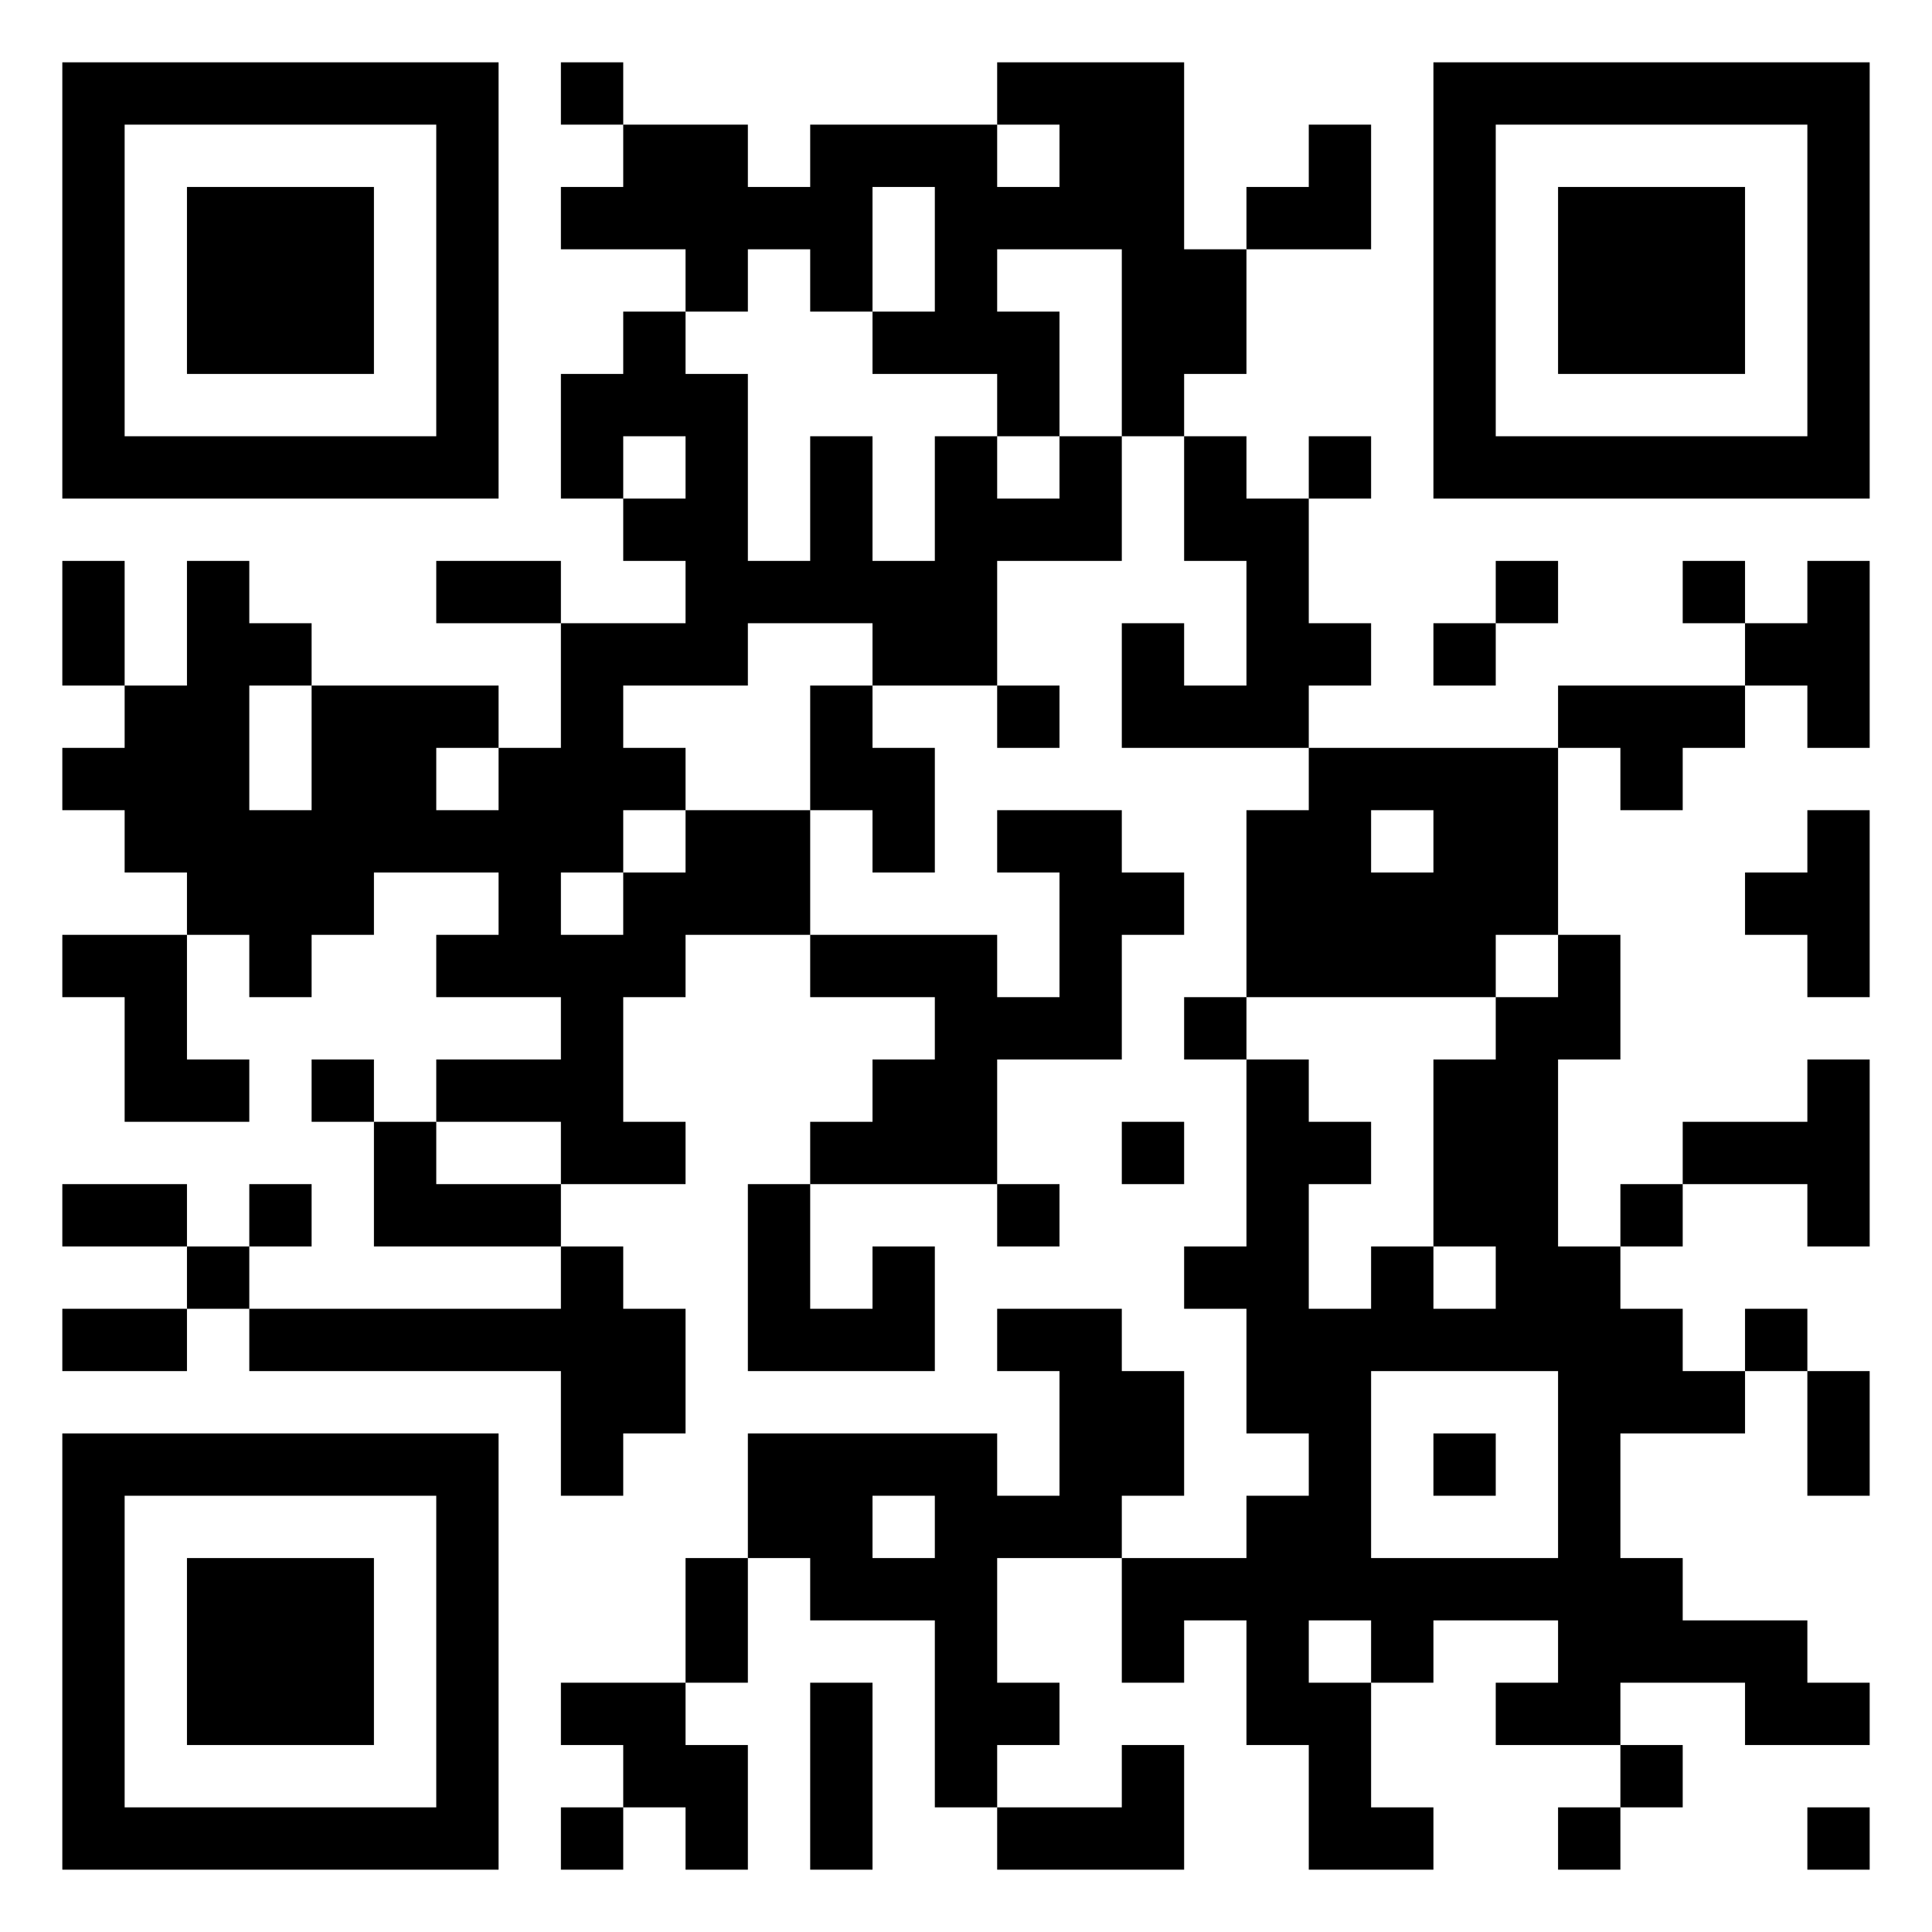
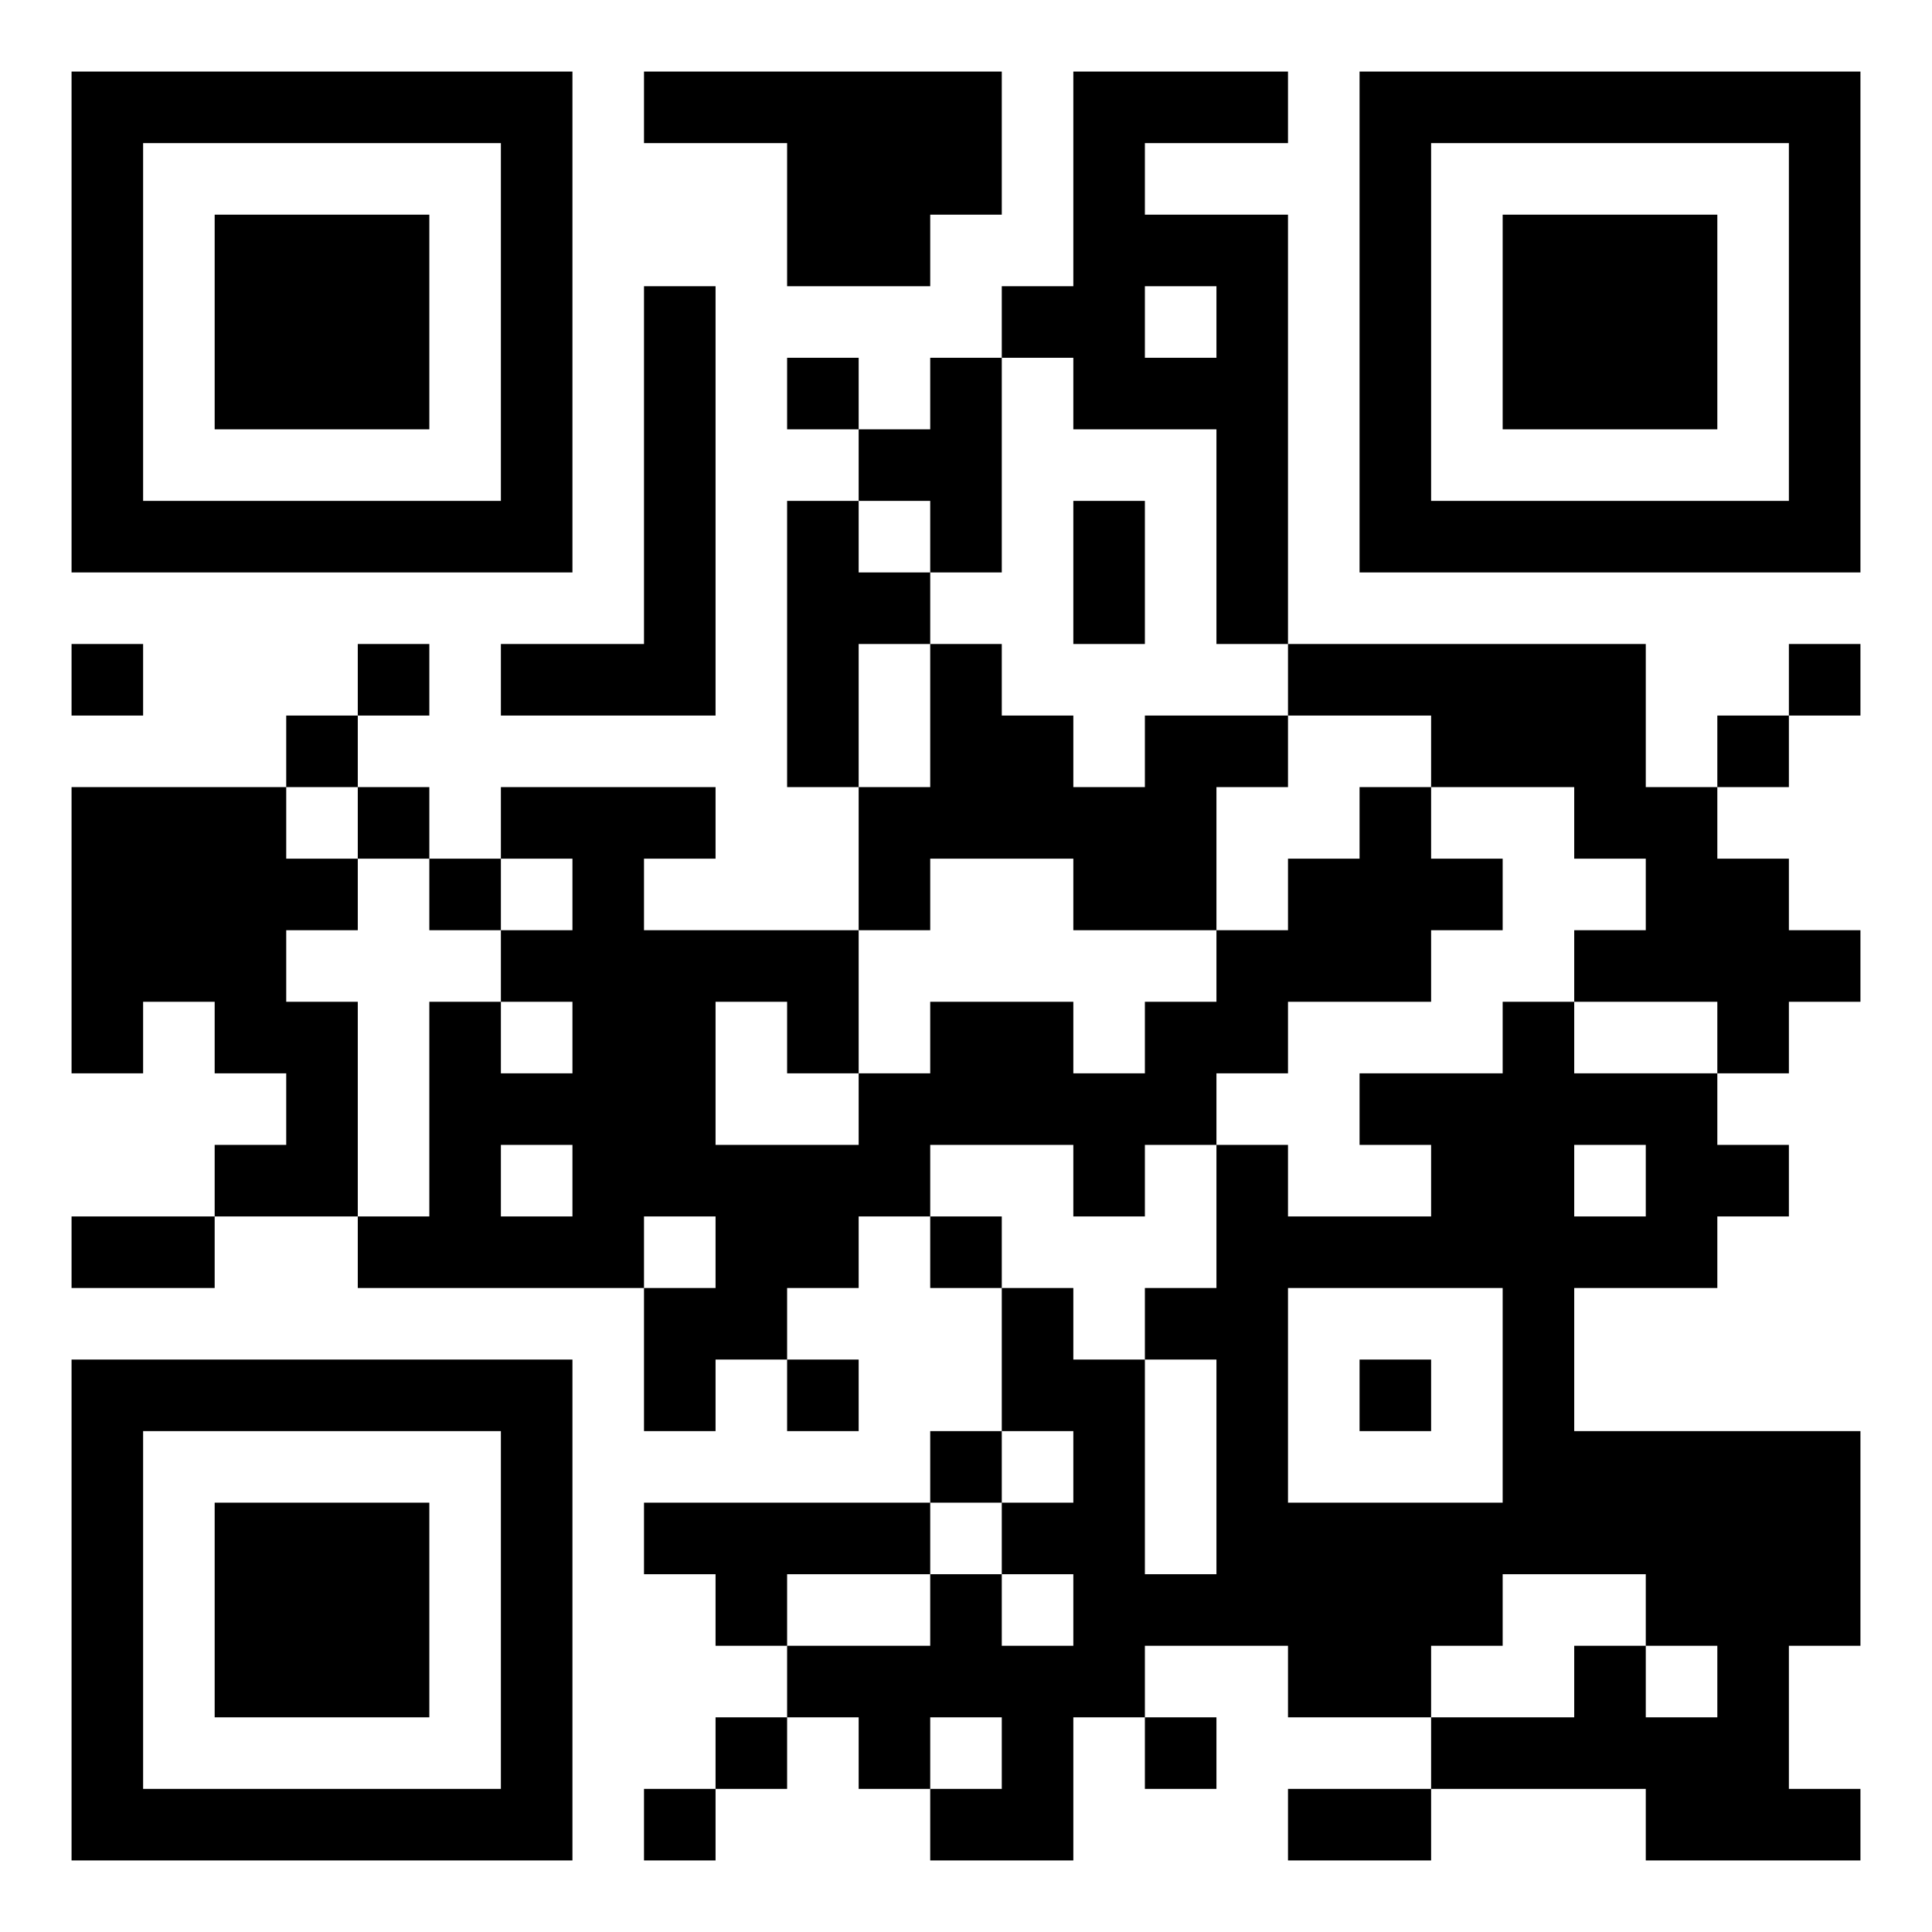
- <svg xmlns="http://www.w3.org/2000/svg" width="31mm" height="31mm" version="1.1" viewBox="0 0 31 31">
-   <path d="M1,1H2V2H1zM2,1H3V2H2zM3,1H4V2H3zM4,1H5V2H4zM5,1H6V2H5zM6,1H7V2H6zM7,1H8V2H7zM9,1H10V2H9zM16,1H17V2H16zM17,1H18V2H17zM18,1H19V2H18zM23,1H24V2H23zM24,1H25V2H24zM25,1H26V2H25zM26,1H27V2H26zM27,1H28V2H27zM28,1H29V2H28zM29,1H30V2H29zM1,2H2V3H1zM7,2H8V3H7zM10,2H11V3H10zM11,2H12V3H11zM13,2H14V3H13zM14,2H15V3H14zM15,2H16V3H15zM17,2H18V3H17zM18,2H19V3H18zM21,2H22V3H21zM23,2H24V3H23zM29,2H30V3H29zM1,3H2V4H1zM3,3H4V4H3zM4,3H5V4H4zM5,3H6V4H5zM7,3H8V4H7zM9,3H10V4H9zM10,3H11V4H10zM11,3H12V4H11zM12,3H13V4H12zM13,3H14V4H13zM15,3H16V4H15zM16,3H17V4H16zM17,3H18V4H17zM18,3H19V4H18zM20,3H21V4H20zM21,3H22V4H21zM23,3H24V4H23zM25,3H26V4H25zM26,3H27V4H26zM27,3H28V4H27zM29,3H30V4H29zM1,4H2V5H1zM3,4H4V5H3zM4,4H5V5H4zM5,4H6V5H5zM7,4H8V5H7zM11,4H12V5H11zM13,4H14V5H13zM15,4H16V5H15zM18,4H19V5H18zM19,4H20V5H19zM23,4H24V5H23zM25,4H26V5H25zM26,4H27V5H26zM27,4H28V5H27zM29,4H30V5H29zM1,5H2V6H1zM3,5H4V6H3zM4,5H5V6H4zM5,5H6V6H5zM7,5H8V6H7zM10,5H11V6H10zM14,5H15V6H14zM15,5H16V6H15zM16,5H17V6H16zM18,5H19V6H18zM19,5H20V6H19zM23,5H24V6H23zM25,5H26V6H25zM26,5H27V6H26zM27,5H28V6H27zM29,5H30V6H29zM1,6H2V7H1zM7,6H8V7H7zM9,6H10V7H9zM10,6H11V7H10zM11,6H12V7H11zM16,6H17V7H16zM18,6H19V7H18zM23,6H24V7H23zM29,6H30V7H29zM1,7H2V8H1zM2,7H3V8H2zM3,7H4V8H3zM4,7H5V8H4zM5,7H6V8H5zM6,7H7V8H6zM7,7H8V8H7zM9,7H10V8H9zM11,7H12V8H11zM13,7H14V8H13zM15,7H16V8H15zM17,7H18V8H17zM19,7H20V8H19zM21,7H22V8H21zM23,7H24V8H23zM24,7H25V8H24zM25,7H26V8H25zM26,7H27V8H26zM27,7H28V8H27zM28,7H29V8H28zM29,7H30V8H29zM10,8H11V9H10zM11,8H12V9H11zM13,8H14V9H13zM15,8H16V9H15zM16,8H17V9H16zM17,8H18V9H17zM19,8H20V9H19zM20,8H21V9H20zM1,9H2V10H1zM3,9H4V10H3zM7,9H8V10H7zM8,9H9V10H8zM11,9H12V10H11zM12,9H13V10H12zM13,9H14V10H13zM14,9H15V10H14zM15,9H16V10H15zM20,9H21V10H20zM24,9H25V10H24zM27,9H28V10H27zM29,9H30V10H29zM1,10H2V11H1zM3,10H4V11H3zM4,10H5V11H4zM9,10H10V11H9zM10,10H11V11H10zM11,10H12V11H11zM14,10H15V11H14zM15,10H16V11H15zM18,10H19V11H18zM20,10H21V11H20zM21,10H22V11H21zM23,10H24V11H23zM28,10H29V11H28zM29,10H30V11H29zM2,11H3V12H2zM3,11H4V12H3zM5,11H6V12H5zM6,11H7V12H6zM7,11H8V12H7zM9,11H10V12H9zM13,11H14V12H13zM16,11H17V12H16zM18,11H19V12H18zM19,11H20V12H19zM20,11H21V12H20zM25,11H26V12H25zM26,11H27V12H26zM27,11H28V12H27zM29,11H30V12H29zM1,12H2V13H1zM2,12H3V13H2zM3,12H4V13H3zM5,12H6V13H5zM6,12H7V13H6zM8,12H9V13H8zM9,12H10V13H9zM10,12H11V13H10zM13,12H14V13H13zM14,12H15V13H14zM21,12H22V13H21zM22,12H23V13H22zM23,12H24V13H23zM24,12H25V13H24zM26,12H27V13H26zM2,13H3V14H2zM3,13H4V14H3zM4,13H5V14H4zM5,13H6V14H5zM6,13H7V14H6zM7,13H8V14H7zM8,13H9V14H8zM9,13H10V14H9zM11,13H12V14H11zM12,13H13V14H12zM14,13H15V14H14zM16,13H17V14H16zM17,13H18V14H17zM20,13H21V14H20zM21,13H22V14H21zM23,13H24V14H23zM24,13H25V14H24zM29,13H30V14H29zM3,14H4V15H3zM4,14H5V15H4zM5,14H6V15H5zM8,14H9V15H8zM10,14H11V15H10zM11,14H12V15H11zM12,14H13V15H12zM17,14H18V15H17zM18,14H19V15H18zM20,14H21V15H20zM21,14H22V15H21zM22,14H23V15H22zM23,14H24V15H23zM24,14H25V15H24zM28,14H29V15H28zM29,14H30V15H29zM1,15H2V16H1zM2,15H3V16H2zM4,15H5V16H4zM7,15H8V16H7zM8,15H9V16H8zM9,15H10V16H9zM10,15H11V16H10zM13,15H14V16H13zM14,15H15V16H14zM15,15H16V16H15zM17,15H18V16H17zM20,15H21V16H20zM21,15H22V16H21zM22,15H23V16H22zM23,15H24V16H23zM25,15H26V16H25zM29,15H30V16H29zM2,16H3V17H2zM9,16H10V17H9zM15,16H16V17H15zM16,16H17V17H16zM17,16H18V17H17zM19,16H20V17H19zM24,16H25V17H24zM25,16H26V17H25zM2,17H3V18H2zM3,17H4V18H3zM5,17H6V18H5zM7,17H8V18H7zM8,17H9V18H8zM9,17H10V18H9zM14,17H15V18H14zM15,17H16V18H15zM20,17H21V18H20zM23,17H24V18H23zM24,17H25V18H24zM29,17H30V18H29zM6,18H7V19H6zM9,18H10V19H9zM10,18H11V19H10zM13,18H14V19H13zM14,18H15V19H14zM15,18H16V19H15zM18,18H19V19H18zM20,18H21V19H20zM21,18H22V19H21zM23,18H24V19H23zM24,18H25V19H24zM27,18H28V19H27zM28,18H29V19H28zM29,18H30V19H29zM1,19H2V20H1zM2,19H3V20H2zM4,19H5V20H4zM6,19H7V20H6zM7,19H8V20H7zM8,19H9V20H8zM12,19H13V20H12zM16,19H17V20H16zM20,19H21V20H20zM23,19H24V20H23zM24,19H25V20H24zM26,19H27V20H26zM29,19H30V20H29zM3,20H4V21H3zM9,20H10V21H9zM12,20H13V21H12zM14,20H15V21H14zM19,20H20V21H19zM20,20H21V21H20zM22,20H23V21H22zM24,20H25V21H24zM25,20H26V21H25zM1,21H2V22H1zM2,21H3V22H2zM4,21H5V22H4zM5,21H6V22H5zM6,21H7V22H6zM7,21H8V22H7zM8,21H9V22H8zM9,21H10V22H9zM10,21H11V22H10zM12,21H13V22H12zM13,21H14V22H13zM14,21H15V22H14zM16,21H17V22H16zM17,21H18V22H17zM20,21H21V22H20zM21,21H22V22H21zM22,21H23V22H22zM23,21H24V22H23zM24,21H25V22H24zM25,21H26V22H25zM26,21H27V22H26zM28,21H29V22H28zM9,22H10V23H9zM10,22H11V23H10zM17,22H18V23H17zM18,22H19V23H18zM20,22H21V23H20zM21,22H22V23H21zM25,22H26V23H25zM26,22H27V23H26zM27,22H28V23H27zM29,22H30V23H29zM1,23H2V24H1zM2,23H3V24H2zM3,23H4V24H3zM4,23H5V24H4zM5,23H6V24H5zM6,23H7V24H6zM7,23H8V24H7zM9,23H10V24H9zM12,23H13V24H12zM13,23H14V24H13zM14,23H15V24H14zM15,23H16V24H15zM17,23H18V24H17zM18,23H19V24H18zM21,23H22V24H21zM23,23H24V24H23zM25,23H26V24H25zM29,23H30V24H29zM1,24H2V25H1zM7,24H8V25H7zM12,24H13V25H12zM13,24H14V25H13zM15,24H16V25H15zM16,24H17V25H16zM17,24H18V25H17zM20,24H21V25H20zM21,24H22V25H21zM25,24H26V25H25zM1,25H2V26H1zM3,25H4V26H3zM4,25H5V26H4zM5,25H6V26H5zM7,25H8V26H7zM11,25H12V26H11zM13,25H14V26H13zM14,25H15V26H14zM15,25H16V26H15zM18,25H19V26H18zM19,25H20V26H19zM20,25H21V26H20zM21,25H22V26H21zM22,25H23V26H22zM23,25H24V26H23zM24,25H25V26H24zM25,25H26V26H25zM26,25H27V26H26zM1,26H2V27H1zM3,26H4V27H3zM4,26H5V27H4zM5,26H6V27H5zM7,26H8V27H7zM11,26H12V27H11zM15,26H16V27H15zM18,26H19V27H18zM20,26H21V27H20zM22,26H23V27H22zM25,26H26V27H25zM26,26H27V27H26zM27,26H28V27H27zM28,26H29V27H28zM1,27H2V28H1zM3,27H4V28H3zM4,27H5V28H4zM5,27H6V28H5zM7,27H8V28H7zM9,27H10V28H9zM10,27H11V28H10zM13,27H14V28H13zM15,27H16V28H15zM16,27H17V28H16zM20,27H21V28H20zM21,27H22V28H21zM24,27H25V28H24zM25,27H26V28H25zM28,27H29V28H28zM29,27H30V28H29zM1,28H2V29H1zM7,28H8V29H7zM10,28H11V29H10zM11,28H12V29H11zM13,28H14V29H13zM15,28H16V29H15zM18,28H19V29H18zM21,28H22V29H21zM26,28H27V29H26zM1,29H2V30H1zM2,29H3V30H2zM3,29H4V30H3zM4,29H5V30H4zM5,29H6V30H5zM6,29H7V30H6zM7,29H8V30H7zM9,29H10V30H9zM11,29H12V30H11zM13,29H14V30H13zM16,29H17V30H16zM17,29H18V30H17zM18,29H19V30H18zM21,29H22V30H21zM22,29H23V30H22zM25,29H26V30H25zM29,29H30V30H29z" id="qr-path" fill="#000000" fill-opacity="1" fill-rule="nonzero" stroke="none" />
+ <svg xmlns="http://www.w3.org/2000/svg" width="27mm" height="27mm" version="1.1" viewBox="0 0 27 27">
+   <path d="M1,1H2V2H1zM2,1H3V2H2zM3,1H4V2H3zM4,1H5V2H4zM5,1H6V2H5zM6,1H7V2H6zM7,1H8V2H7zM9,1H10V2H9zM10,1H11V2H10zM11,1H12V2H11zM12,1H13V2H12zM13,1H14V2H13zM15,1H16V2H15zM16,1H17V2H16zM17,1H18V2H17zM19,1H20V2H19zM20,1H21V2H20zM21,1H22V2H21zM22,1H23V2H22zM23,1H24V2H23zM24,1H25V2H24zM25,1H26V2H25zM1,2H2V3H1zM7,2H8V3H7zM11,2H12V3H11zM12,2H13V3H12zM13,2H14V3H13zM15,2H16V3H15zM19,2H20V3H19zM25,2H26V3H25zM1,3H2V4H1zM3,3H4V4H3zM4,3H5V4H4zM5,3H6V4H5zM7,3H8V4H7zM11,3H12V4H11zM12,3H13V4H12zM15,3H16V4H15zM16,3H17V4H16zM17,3H18V4H17zM19,3H20V4H19zM21,3H22V4H21zM22,3H23V4H22zM23,3H24V4H23zM25,3H26V4H25zM1,4H2V5H1zM3,4H4V5H3zM4,4H5V5H4zM5,4H6V5H5zM7,4H8V5H7zM9,4H10V5H9zM14,4H15V5H14zM15,4H16V5H15zM17,4H18V5H17zM19,4H20V5H19zM21,4H22V5H21zM22,4H23V5H22zM23,4H24V5H23zM25,4H26V5H25zM1,5H2V6H1zM3,5H4V6H3zM4,5H5V6H4zM5,5H6V6H5zM7,5H8V6H7zM9,5H10V6H9zM11,5H12V6H11zM13,5H14V6H13zM15,5H16V6H15zM16,5H17V6H16zM17,5H18V6H17zM19,5H20V6H19zM21,5H22V6H21zM22,5H23V6H22zM23,5H24V6H23zM25,5H26V6H25zM1,6H2V7H1zM7,6H8V7H7zM9,6H10V7H9zM12,6H13V7H12zM13,6H14V7H13zM17,6H18V7H17zM19,6H20V7H19zM25,6H26V7H25zM1,7H2V8H1zM2,7H3V8H2zM3,7H4V8H3zM4,7H5V8H4zM5,7H6V8H5zM6,7H7V8H6zM7,7H8V8H7zM9,7H10V8H9zM11,7H12V8H11zM13,7H14V8H13zM15,7H16V8H15zM17,7H18V8H17zM19,7H20V8H19zM20,7H21V8H20zM21,7H22V8H21zM22,7H23V8H22zM23,7H24V8H23zM24,7H25V8H24zM25,7H26V8H25zM9,8H10V9H9zM11,8H12V9H11zM12,8H13V9H12zM15,8H16V9H15zM17,8H18V9H17zM1,9H2V10H1zM5,9H6V10H5zM7,9H8V10H7zM8,9H9V10H8zM9,9H10V10H9zM11,9H12V10H11zM13,9H14V10H13zM18,9H19V10H18zM19,9H20V10H19zM20,9H21V10H20zM21,9H22V10H21zM22,9H23V10H22zM25,9H26V10H25zM4,10H5V11H4zM11,10H12V11H11zM13,10H14V11H13zM14,10H15V11H14zM16,10H17V11H16zM17,10H18V11H17zM20,10H21V11H20zM21,10H22V11H21zM22,10H23V11H22zM24,10H25V11H24zM1,11H2V12H1zM2,11H3V12H2zM3,11H4V12H3zM5,11H6V12H5zM7,11H8V12H7zM8,11H9V12H8zM9,11H10V12H9zM12,11H13V12H12zM13,11H14V12H13zM14,11H15V12H14zM15,11H16V12H15zM16,11H17V12H16zM19,11H20V12H19zM22,11H23V12H22zM23,11H24V12H23zM1,12H2V13H1zM2,12H3V13H2zM3,12H4V13H3zM4,12H5V13H4zM6,12H7V13H6zM8,12H9V13H8zM12,12H13V13H12zM15,12H16V13H15zM16,12H17V13H16zM18,12H19V13H18zM19,12H20V13H19zM20,12H21V13H20zM23,12H24V13H23zM24,12H25V13H24zM1,13H2V14H1zM2,13H3V14H2zM3,13H4V14H3zM7,13H8V14H7zM8,13H9V14H8zM9,13H10V14H9zM10,13H11V14H10zM11,13H12V14H11zM17,13H18V14H17zM18,13H19V14H18zM19,13H20V14H19zM22,13H23V14H22zM23,13H24V14H23zM24,13H25V14H24zM25,13H26V14H25zM1,14H2V15H1zM3,14H4V15H3zM4,14H5V15H4zM6,14H7V15H6zM8,14H9V15H8zM9,14H10V15H9zM11,14H12V15H11zM13,14H14V15H13zM14,14H15V15H14zM16,14H17V15H16zM17,14H18V15H17zM21,14H22V15H21zM24,14H25V15H24zM4,15H5V16H4zM6,15H7V16H6zM7,15H8V16H7zM8,15H9V16H8zM9,15H10V16H9zM12,15H13V16H12zM13,15H14V16H13zM14,15H15V16H14zM15,15H16V16H15zM16,15H17V16H16zM19,15H20V16H19zM20,15H21V16H20zM21,15H22V16H21zM22,15H23V16H22zM23,15H24V16H23zM3,16H4V17H3zM4,16H5V17H4zM6,16H7V17H6zM8,16H9V17H8zM9,16H10V17H9zM10,16H11V17H10zM11,16H12V17H11zM12,16H13V17H12zM15,16H16V17H15zM17,16H18V17H17zM20,16H21V17H20zM21,16H22V17H21zM23,16H24V17H23zM24,16H25V17H24zM1,17H2V18H1zM2,17H3V18H2zM5,17H6V18H5zM6,17H7V18H6zM7,17H8V18H7zM8,17H9V18H8zM10,17H11V18H10zM11,17H12V18H11zM13,17H14V18H13zM17,17H18V18H17zM18,17H19V18H18zM19,17H20V18H19zM20,17H21V18H20zM21,17H22V18H21zM22,17H23V18H22zM23,17H24V18H23zM9,18H10V19H9zM10,18H11V19H10zM14,18H15V19H14zM16,18H17V19H16zM17,18H18V19H17zM21,18H22V19H21zM1,19H2V20H1zM2,19H3V20H2zM3,19H4V20H3zM4,19H5V20H4zM5,19H6V20H5zM6,19H7V20H6zM7,19H8V20H7zM9,19H10V20H9zM11,19H12V20H11zM14,19H15V20H14zM15,19H16V20H15zM17,19H18V20H17zM19,19H20V20H19zM21,19H22V20H21zM1,20H2V21H1zM7,20H8V21H7zM13,20H14V21H13zM15,20H16V21H15zM17,20H18V21H17zM21,20H22V21H21zM22,20H23V21H22zM23,20H24V21H23zM24,20H25V21H24zM25,20H26V21H25zM1,21H2V22H1zM3,21H4V22H3zM4,21H5V22H4zM5,21H6V22H5zM7,21H8V22H7zM9,21H10V22H9zM10,21H11V22H10zM11,21H12V22H11zM12,21H13V22H12zM14,21H15V22H14zM15,21H16V22H15zM17,21H18V22H17zM18,21H19V22H18zM19,21H20V22H19zM20,21H21V22H20zM21,21H22V22H21zM22,21H23V22H22zM23,21H24V22H23zM24,21H25V22H24zM25,21H26V22H25zM1,22H2V23H1zM3,22H4V23H3zM4,22H5V23H4zM5,22H6V23H5zM7,22H8V23H7zM10,22H11V23H10zM13,22H14V23H13zM15,22H16V23H15zM16,22H17V23H16zM17,22H18V23H17zM18,22H19V23H18zM19,22H20V23H19zM20,22H21V23H20zM23,22H24V23H23zM24,22H25V23H24zM25,22H26V23H25zM1,23H2V24H1zM3,23H4V24H3zM4,23H5V24H4zM5,23H6V24H5zM7,23H8V24H7zM11,23H12V24H11zM12,23H13V24H12zM13,23H14V24H13zM14,23H15V24H14zM15,23H16V24H15zM18,23H19V24H18zM19,23H20V24H19zM22,23H23V24H22zM24,23H25V24H24zM1,24H2V25H1zM7,24H8V25H7zM10,24H11V25H10zM12,24H13V25H12zM14,24H15V25H14zM16,24H17V25H16zM20,24H21V25H20zM21,24H22V25H21zM22,24H23V25H22zM23,24H24V25H23zM24,24H25V25H24zM1,25H2V26H1zM2,25H3V26H2zM3,25H4V26H3zM4,25H5V26H4zM5,25H6V26H5zM6,25H7V26H6zM7,25H8V26H7zM9,25H10V26H9zM13,25H14V26H13zM14,25H15V26H14zM18,25H19V26H18zM19,25H20V26H19zM23,25H24V26H23zM24,25H25V26H24zM25,25H26V26H25z" id="qr-path" fill="#000000" fill-opacity="1" fill-rule="nonzero" stroke="none" />
</svg>
